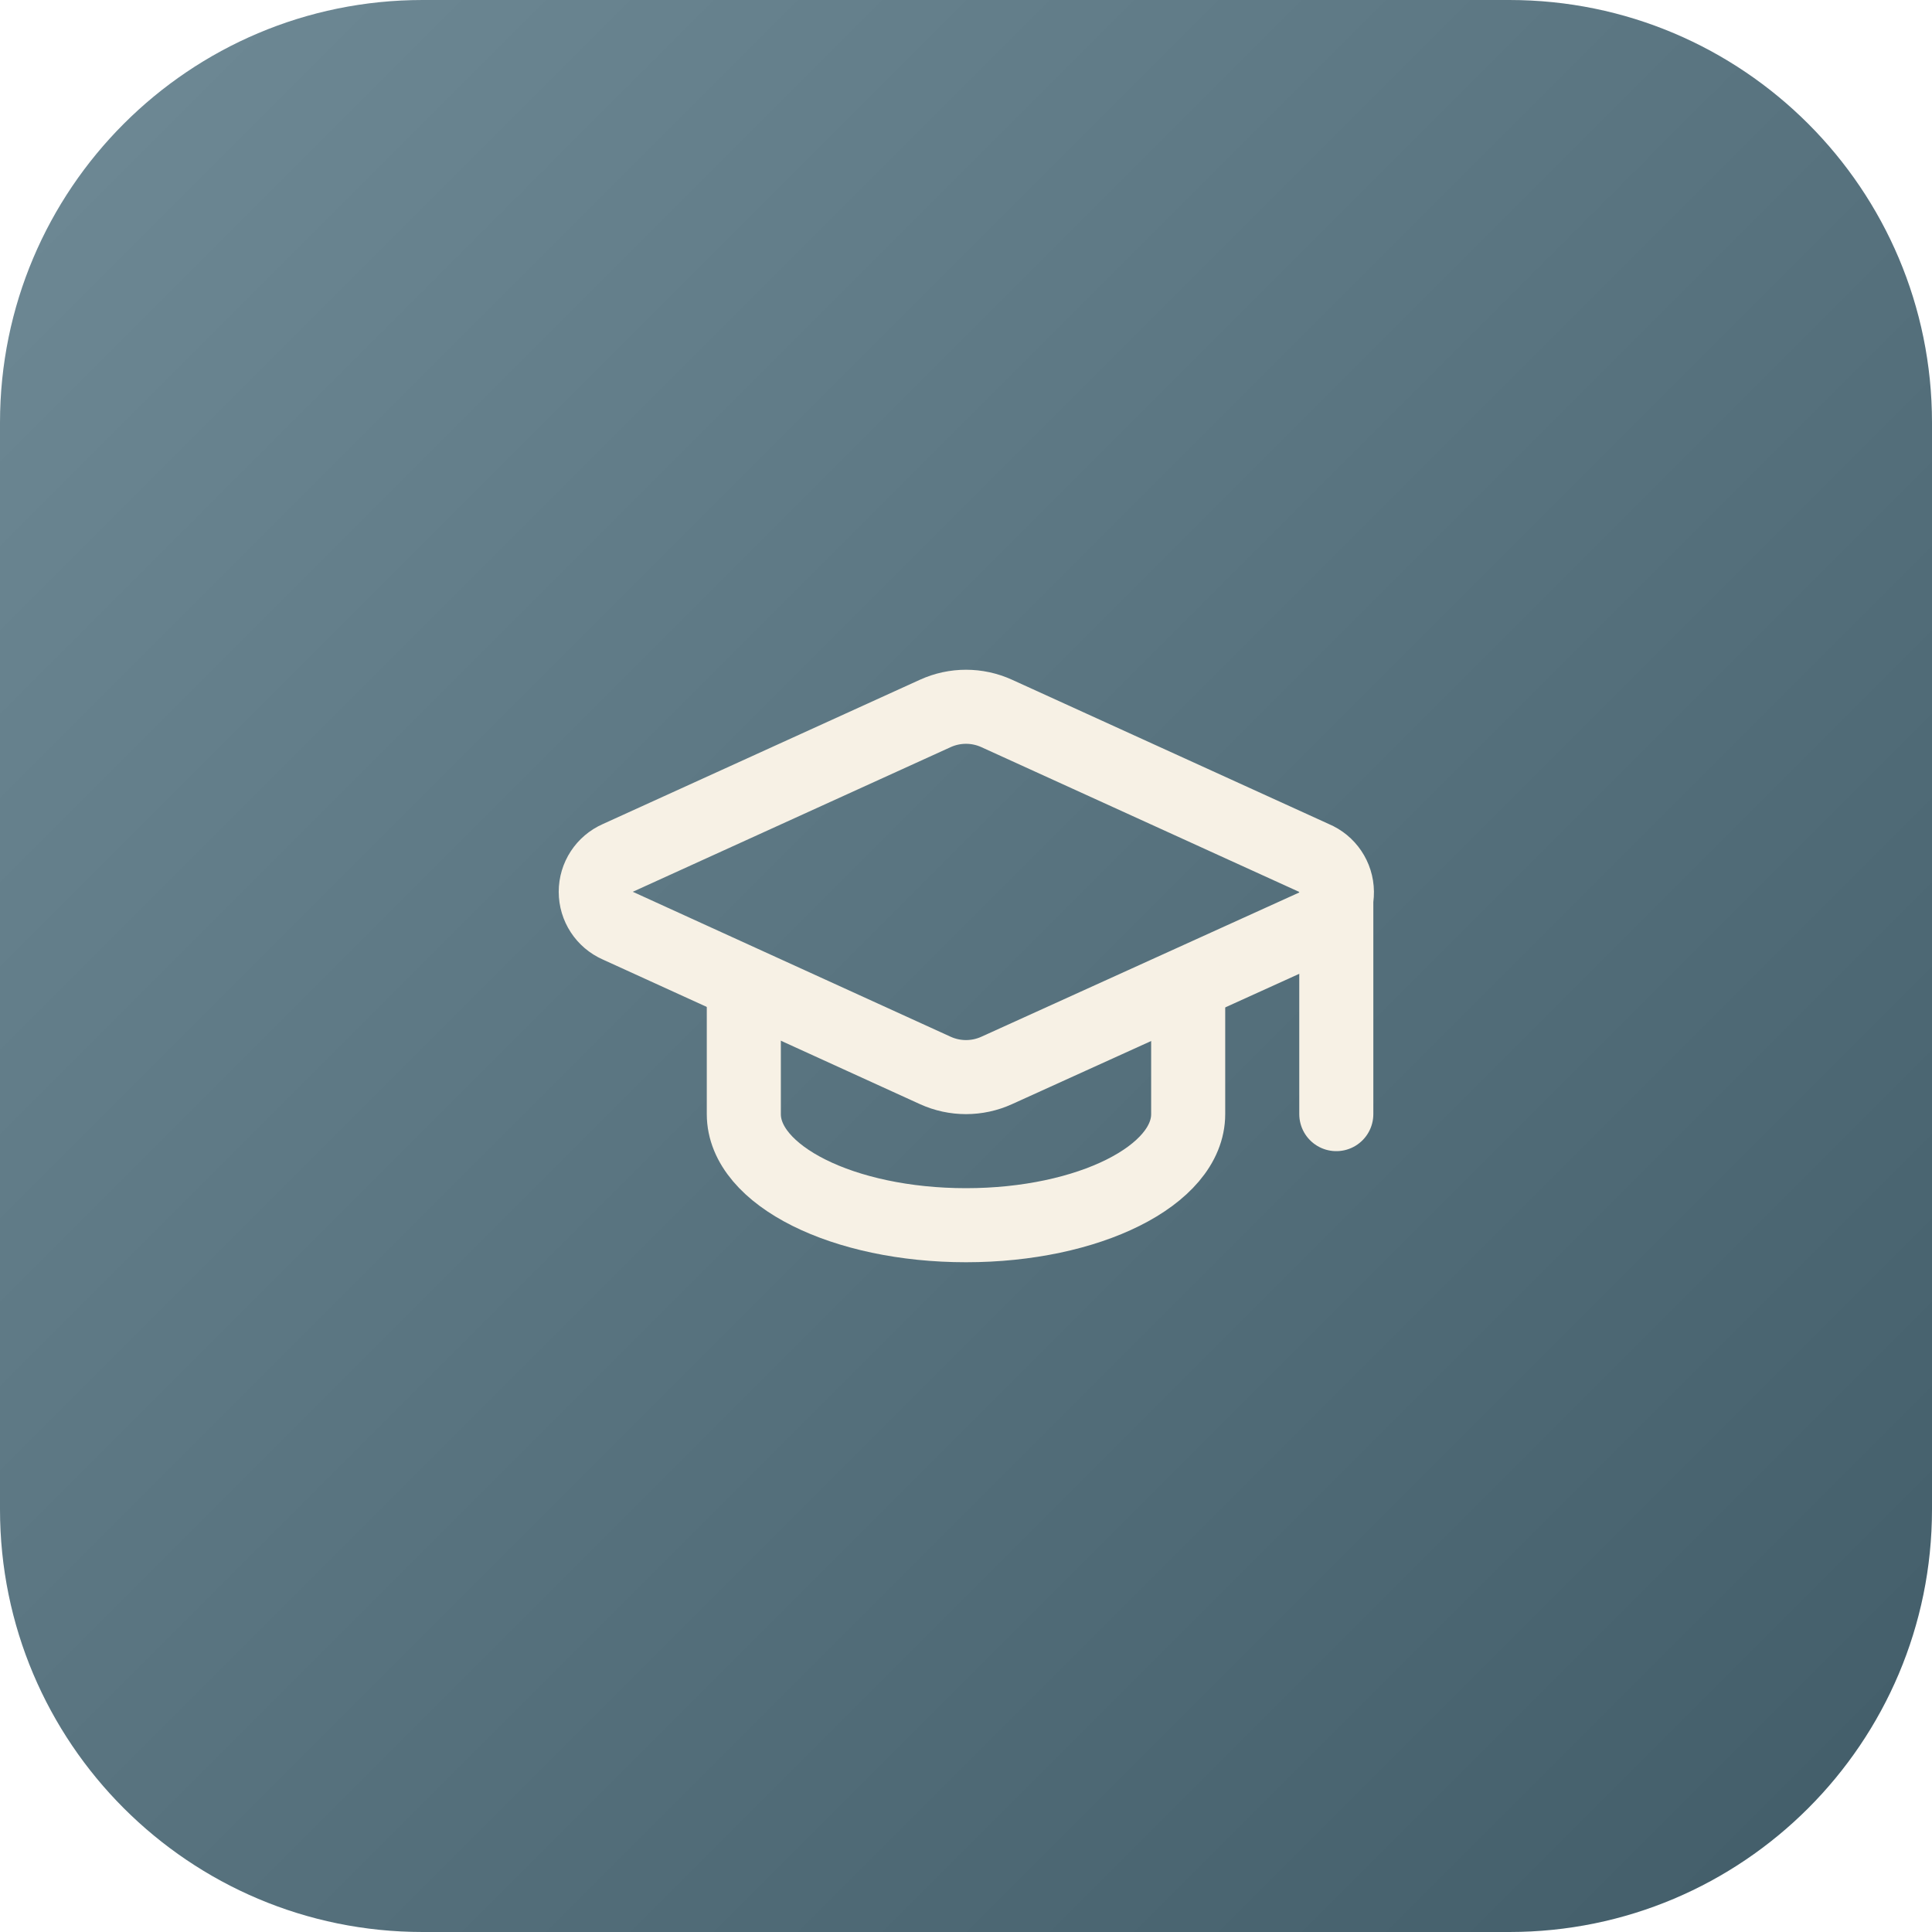
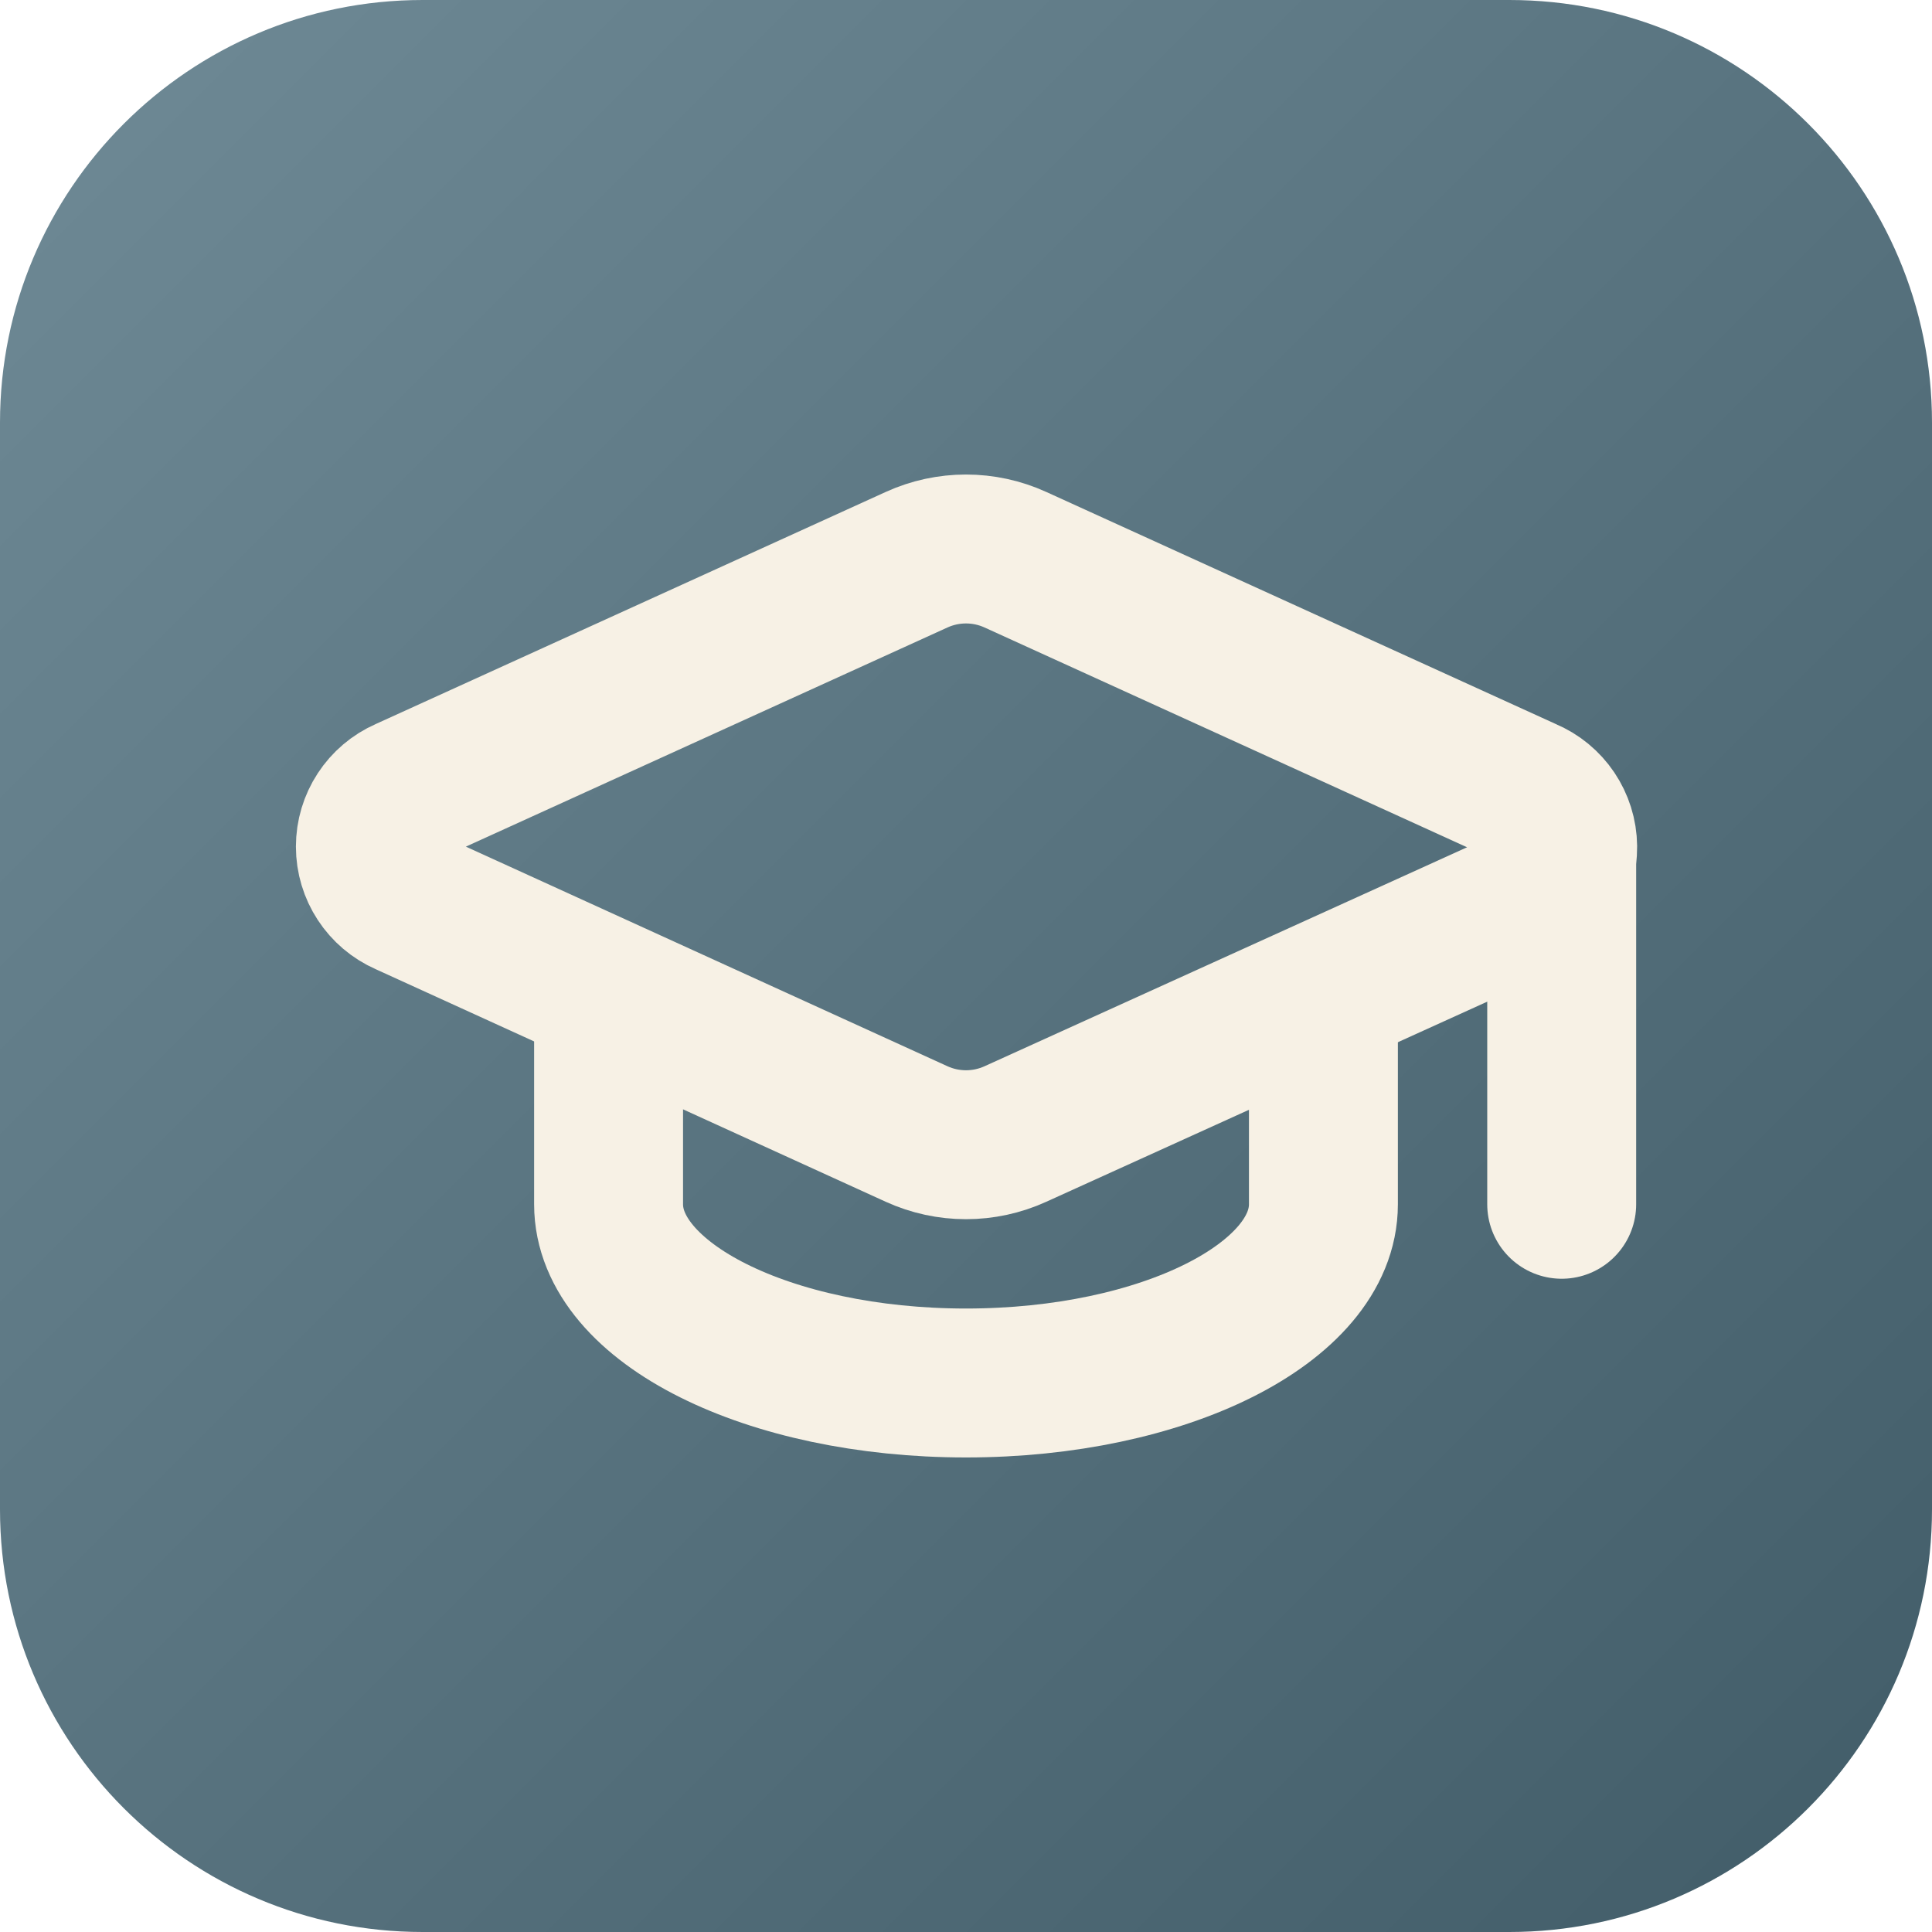
<svg xmlns="http://www.w3.org/2000/svg" viewBox="0 0 512 512">
  <defs>
    <linearGradient id="bg" x1="0" y1="0" x2="512" y2="512" gradientUnits="userSpaceOnUse">
      <stop offset="0" stop-color="#6f8a96" />
      <stop offset="1" stop-color="#415c68" />
    </linearGradient>
  </defs>
  <rect width="512" height="512" rx="112" fill="url(#bg)" />
-   <g transform="translate(138.24 138.24) scale(9.813333)" fill="none" stroke="#f7f1e5" stroke-width="2" stroke-linecap="round" stroke-linejoin="round">
+   <g transform="translate(66.56 66.56) scale(15.78667)" fill="none" stroke="#f7f1e5" stroke-width="2.5" stroke-linecap="round" stroke-linejoin="round">
    <path d="M21.42 10.922a1 1 0 0 0-.019-1.838L12.83 5.18a2 2 0 0 0-1.66 0L2.6 9.08a1 1 0 0 0 0 1.832l8.57 3.908a2 2 0 0 0 1.66 0z" />
    <path d="M22 10v6" />
    <path d="M6 12.5V16a6 3 0 0 0 12 0v-3.5" />
  </g>
</svg>
